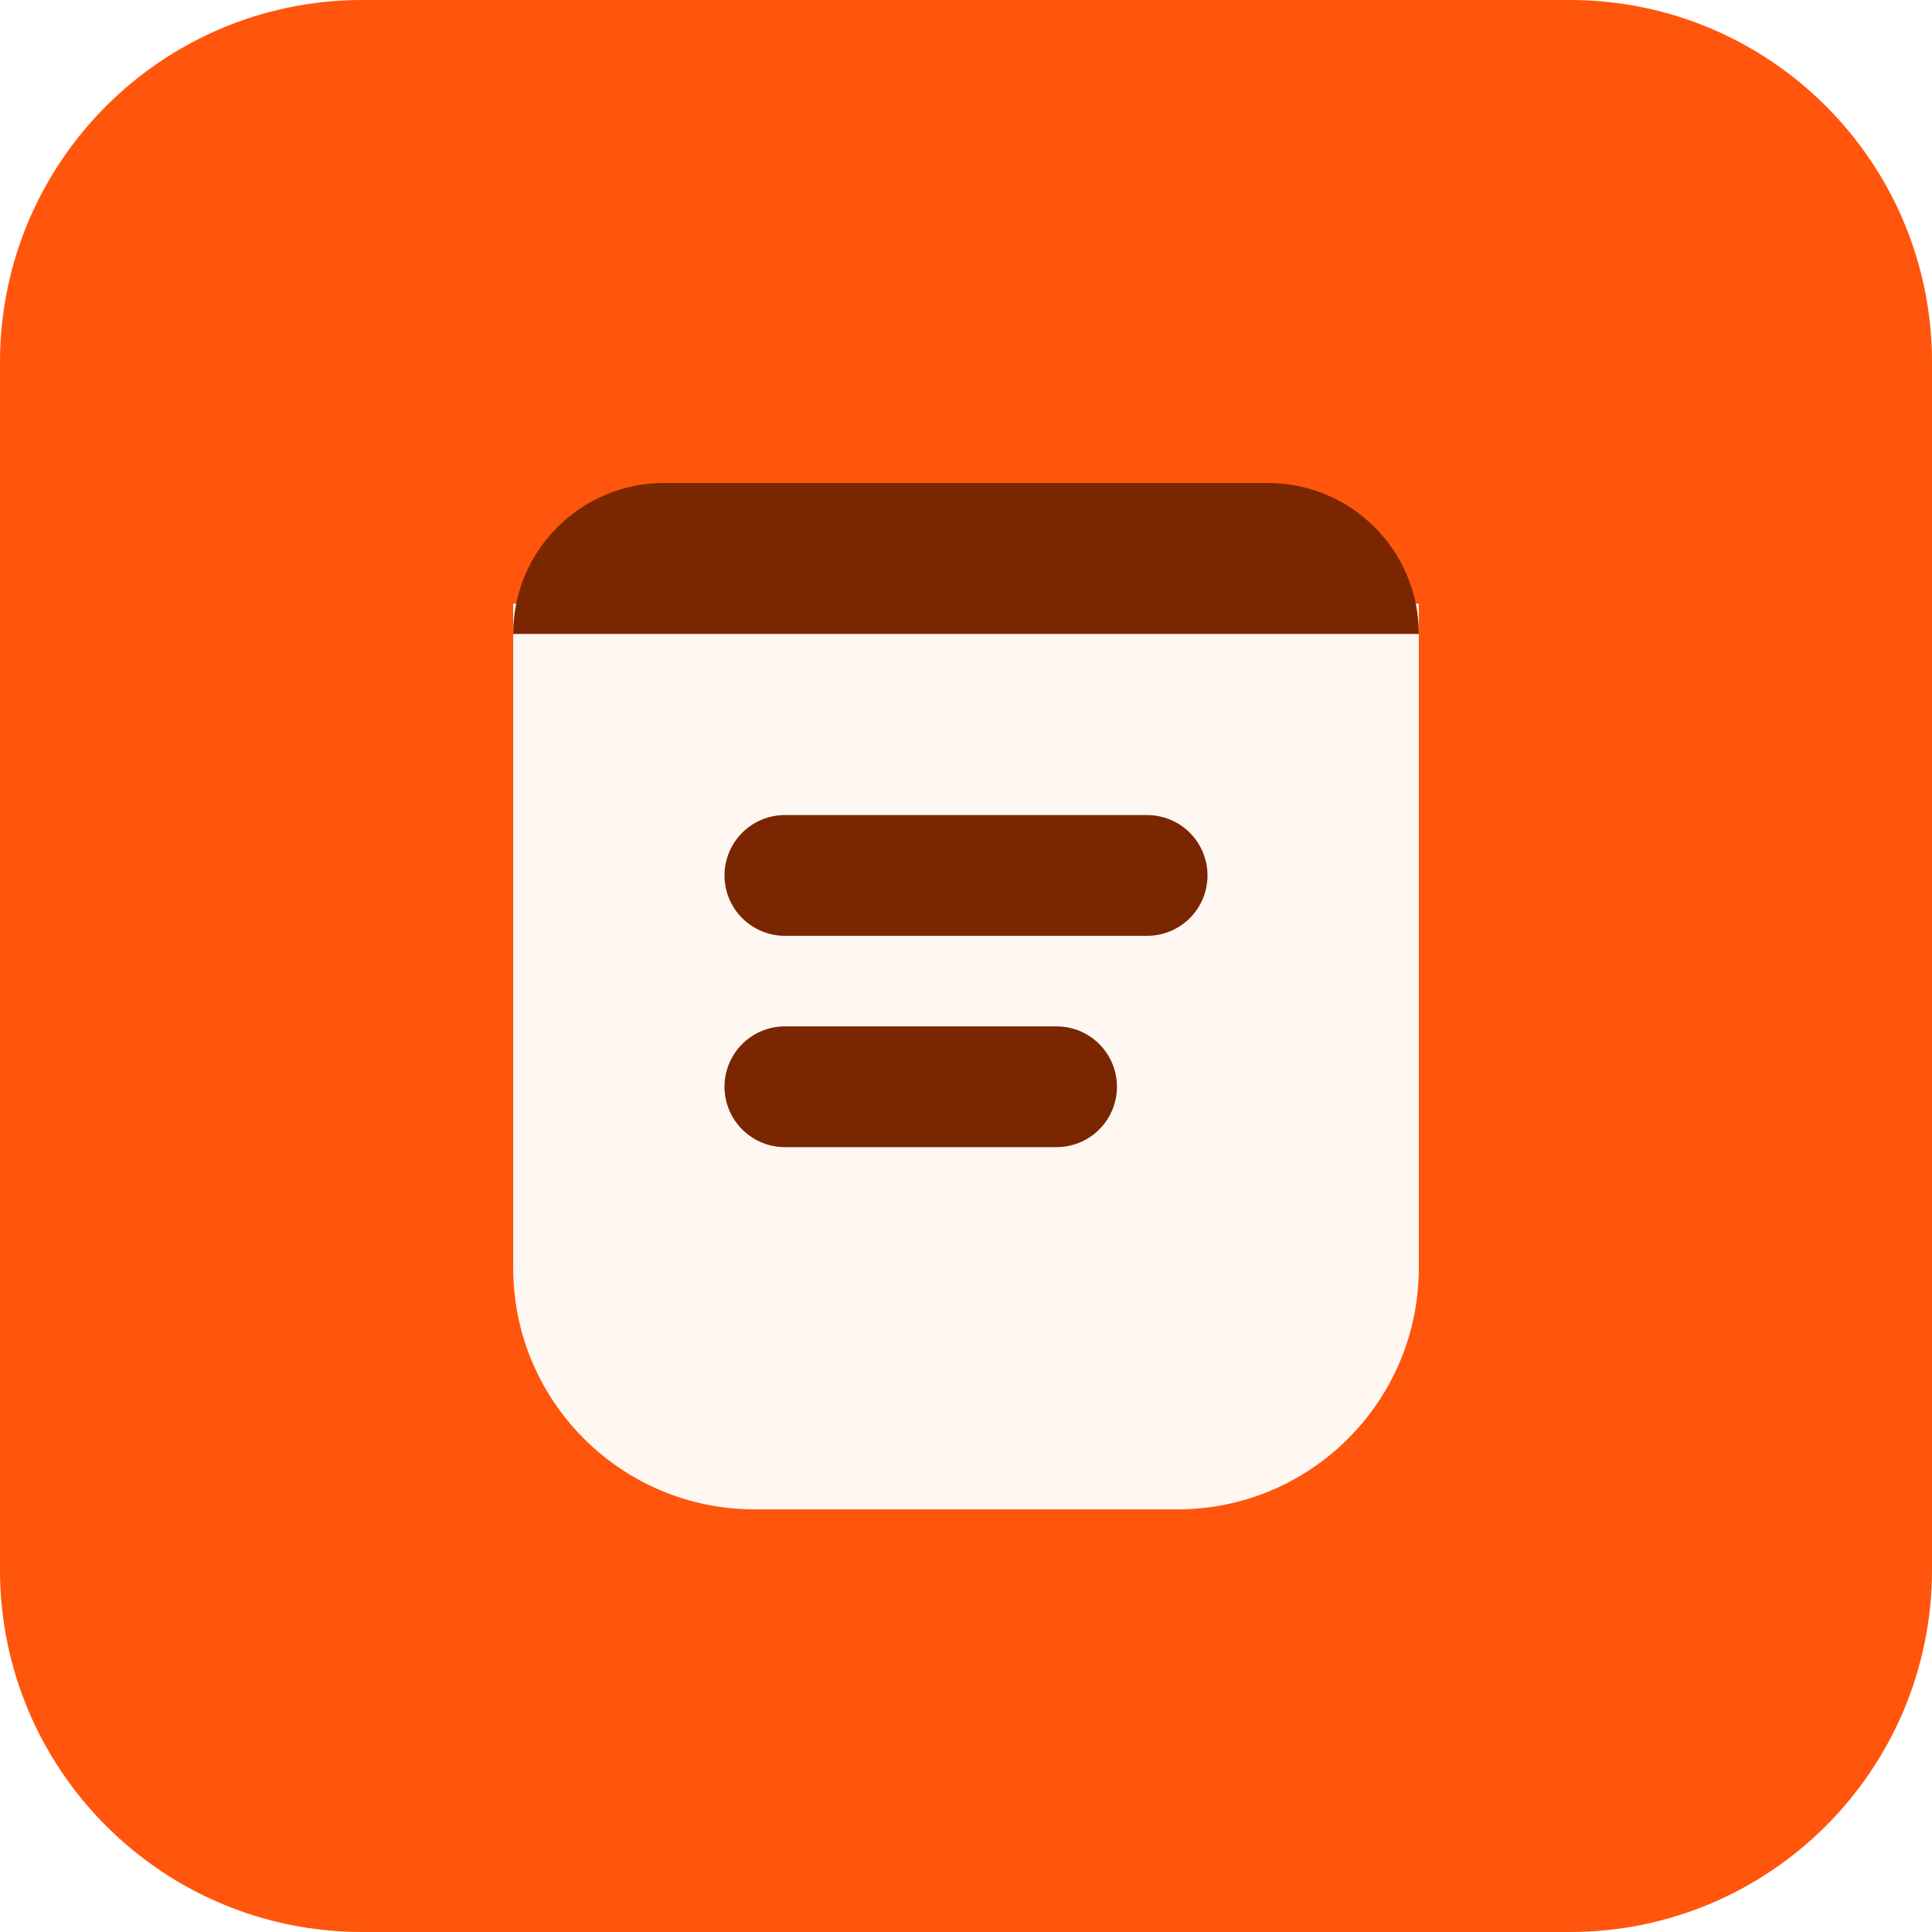
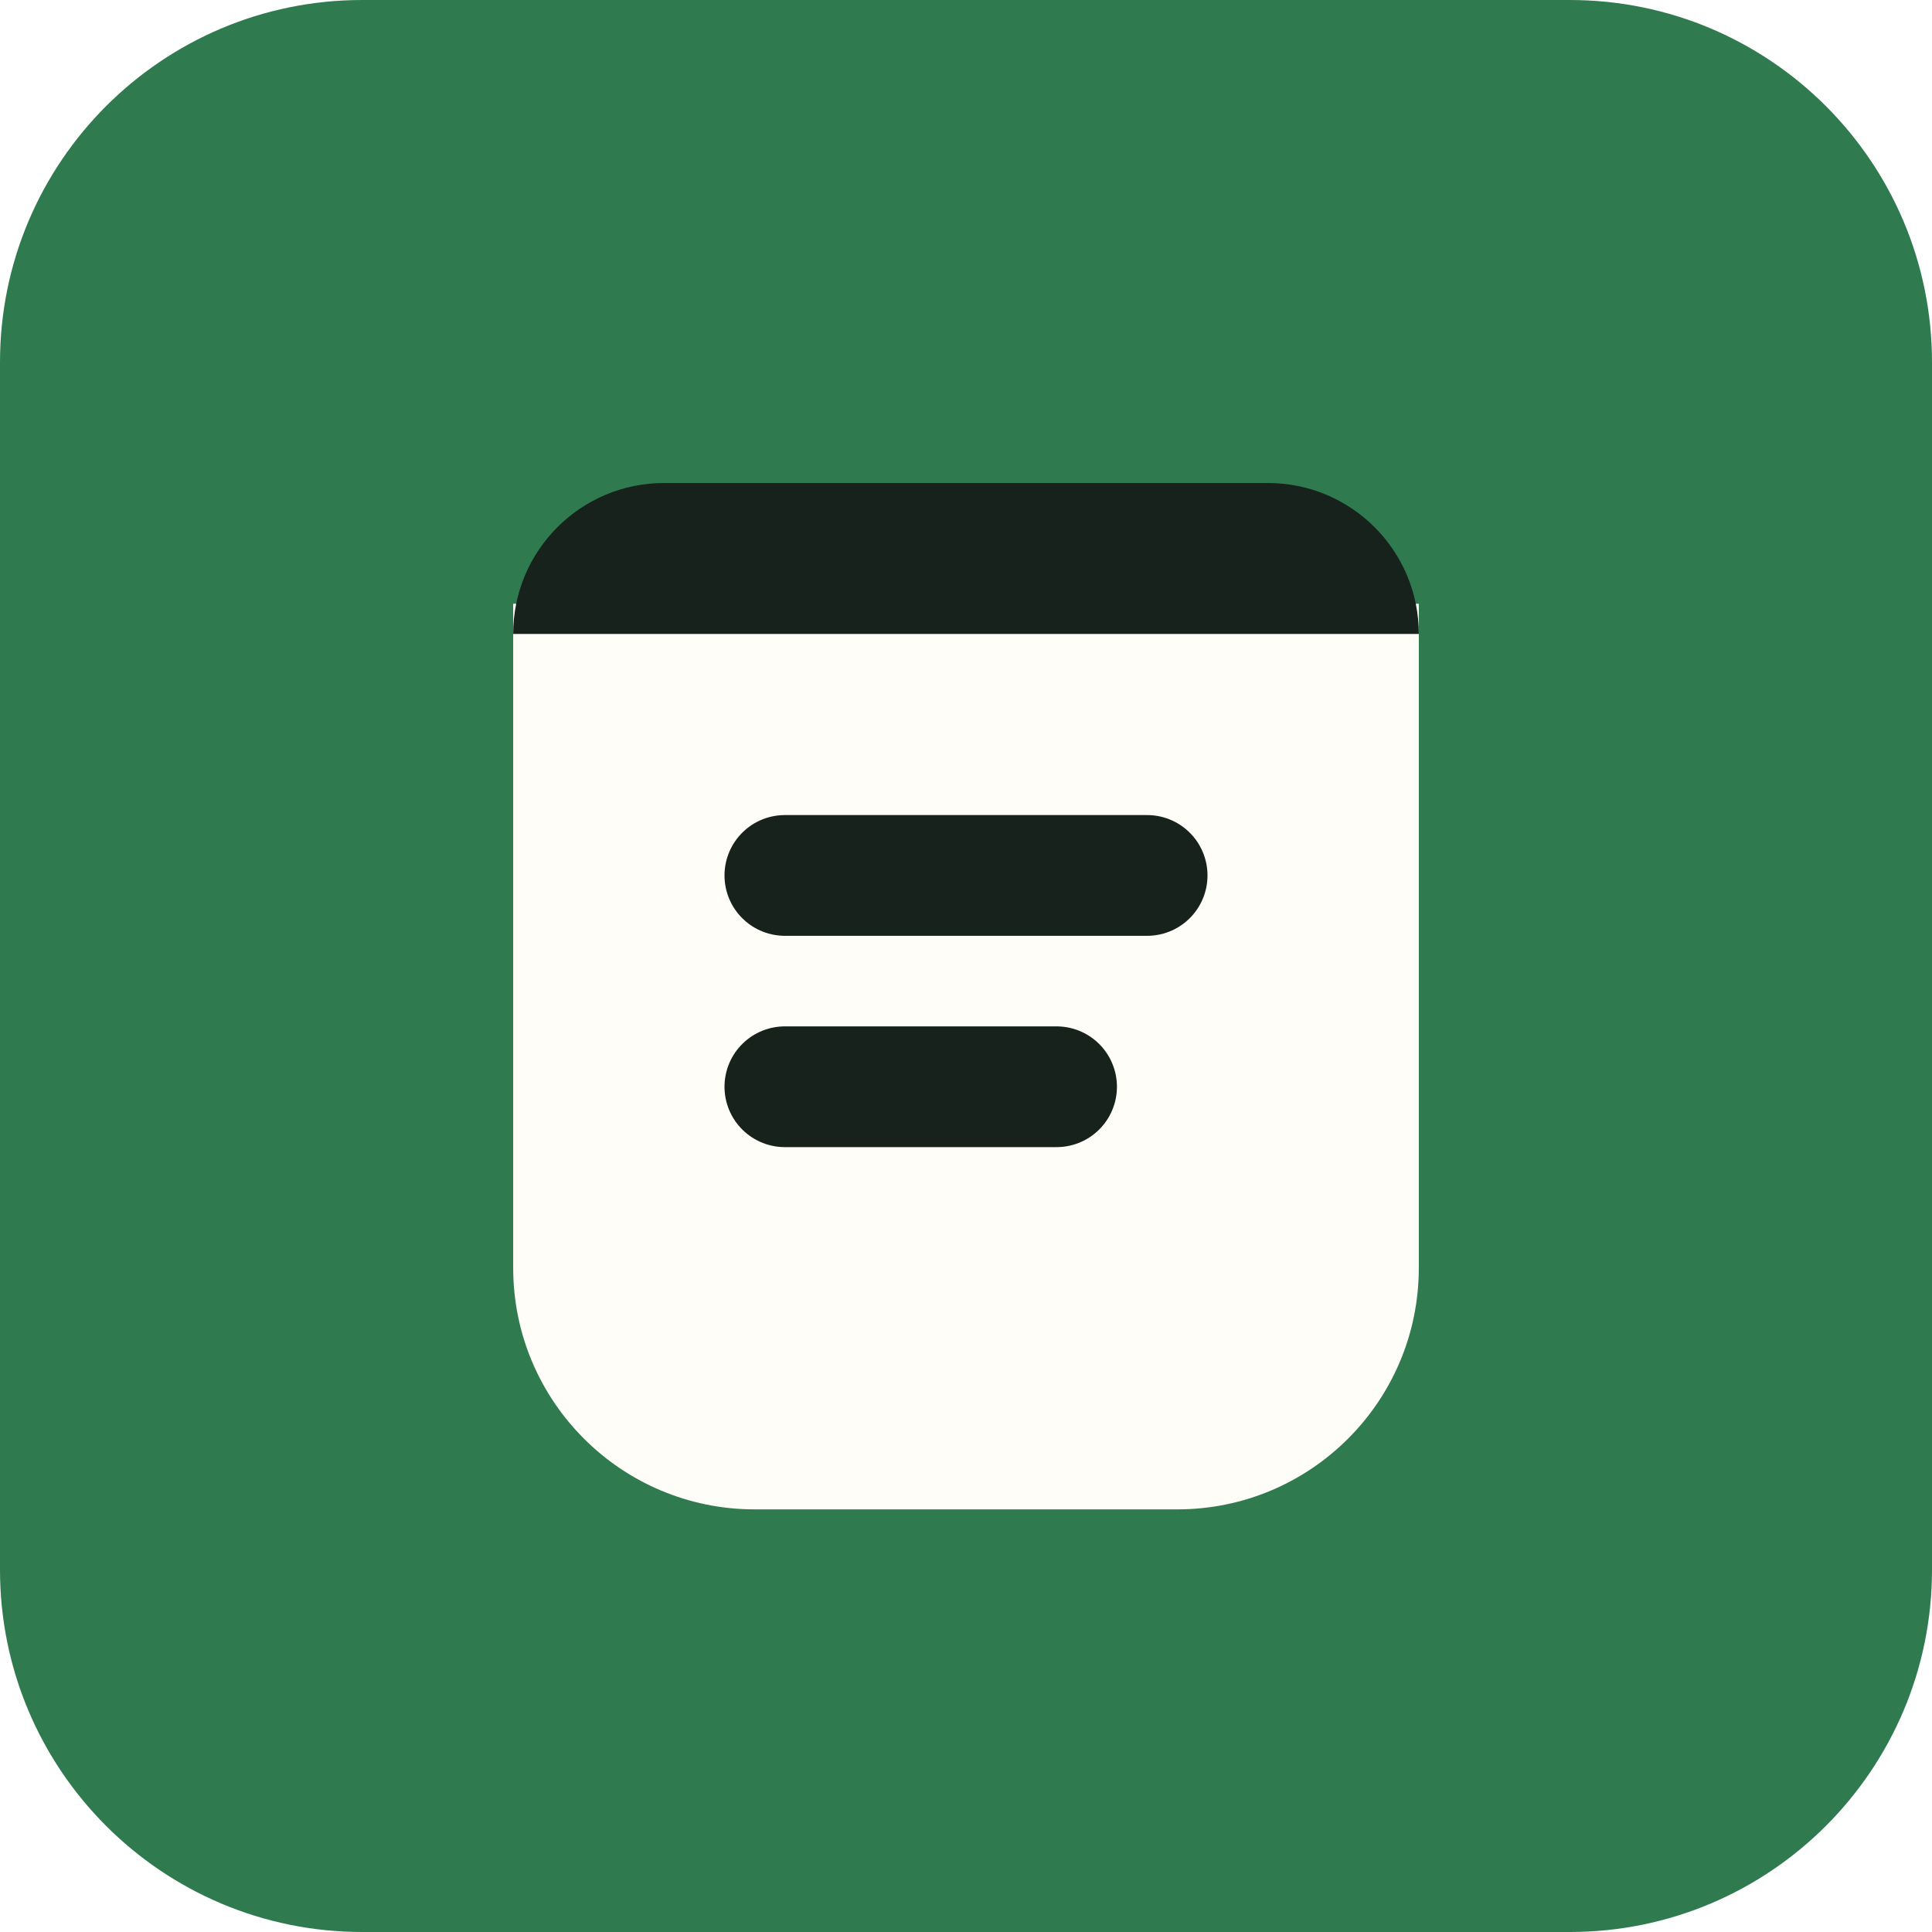
<svg xmlns="http://www.w3.org/2000/svg" viewBox="0 0 64 64">
-   <rect width="64" height="64" rx="12" fill="#ff550c" />
-   <path d="M17 20h30v22a8 8 0 0 1-8 8H25a8 8 0 0 1-8-8V20Z" fill="#fff7f2" />
-   <path d="M22 16h20a5 5 0 0 1 5 5H17a5 5 0 0 1 5-5Z" fill="#7a2600" />
-   <path d="M26 29h12M26 36h9" stroke="#7a2600" stroke-width="4" stroke-linecap="round" />
+   <rect width="64" height="64" rx="12" fill="#2f7a4f" />
+   <path d="M17 20h30v22a8 8 0 0 1-8 8H25a8 8 0 0 1-8-8V20Z" fill="#fffdf7" />
+   <path d="M22 16h20a5 5 0 0 1 5 5H17a5 5 0 0 1 5-5Z" fill="#17221d" />
+   <path d="M26 29h12M26 36h9" stroke="#17221d" stroke-width="4" stroke-linecap="round" />
</svg>
